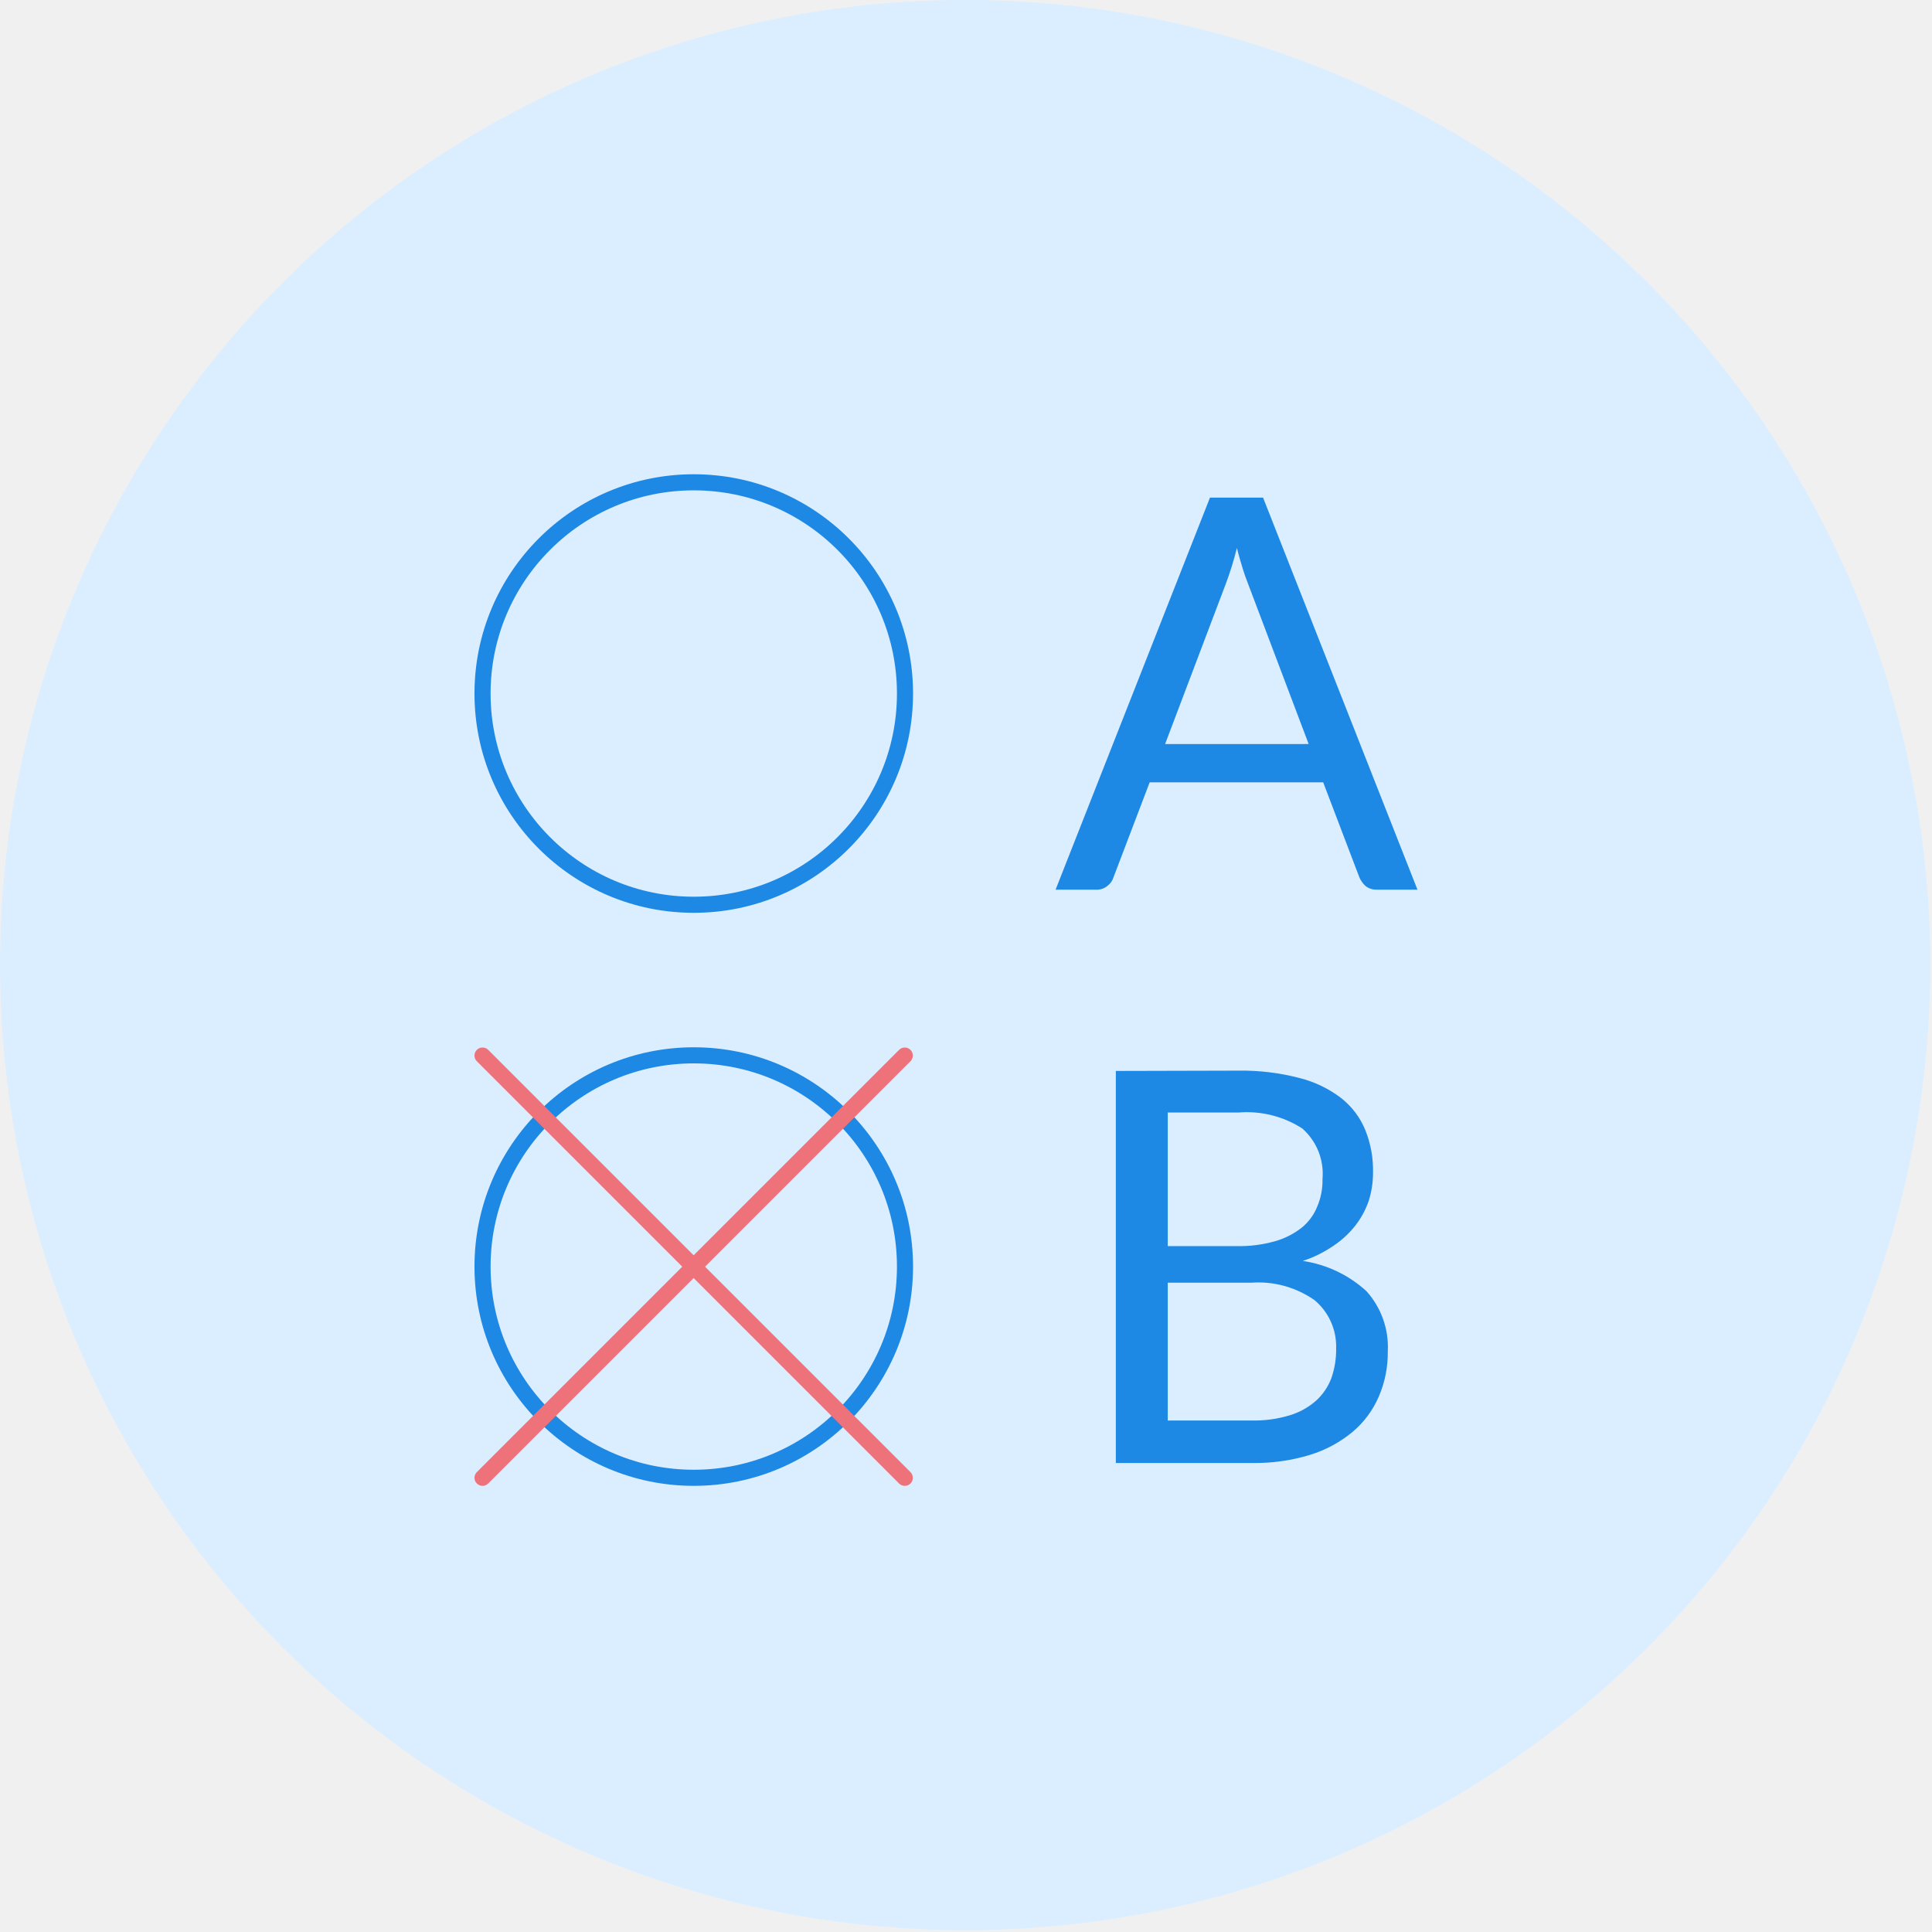
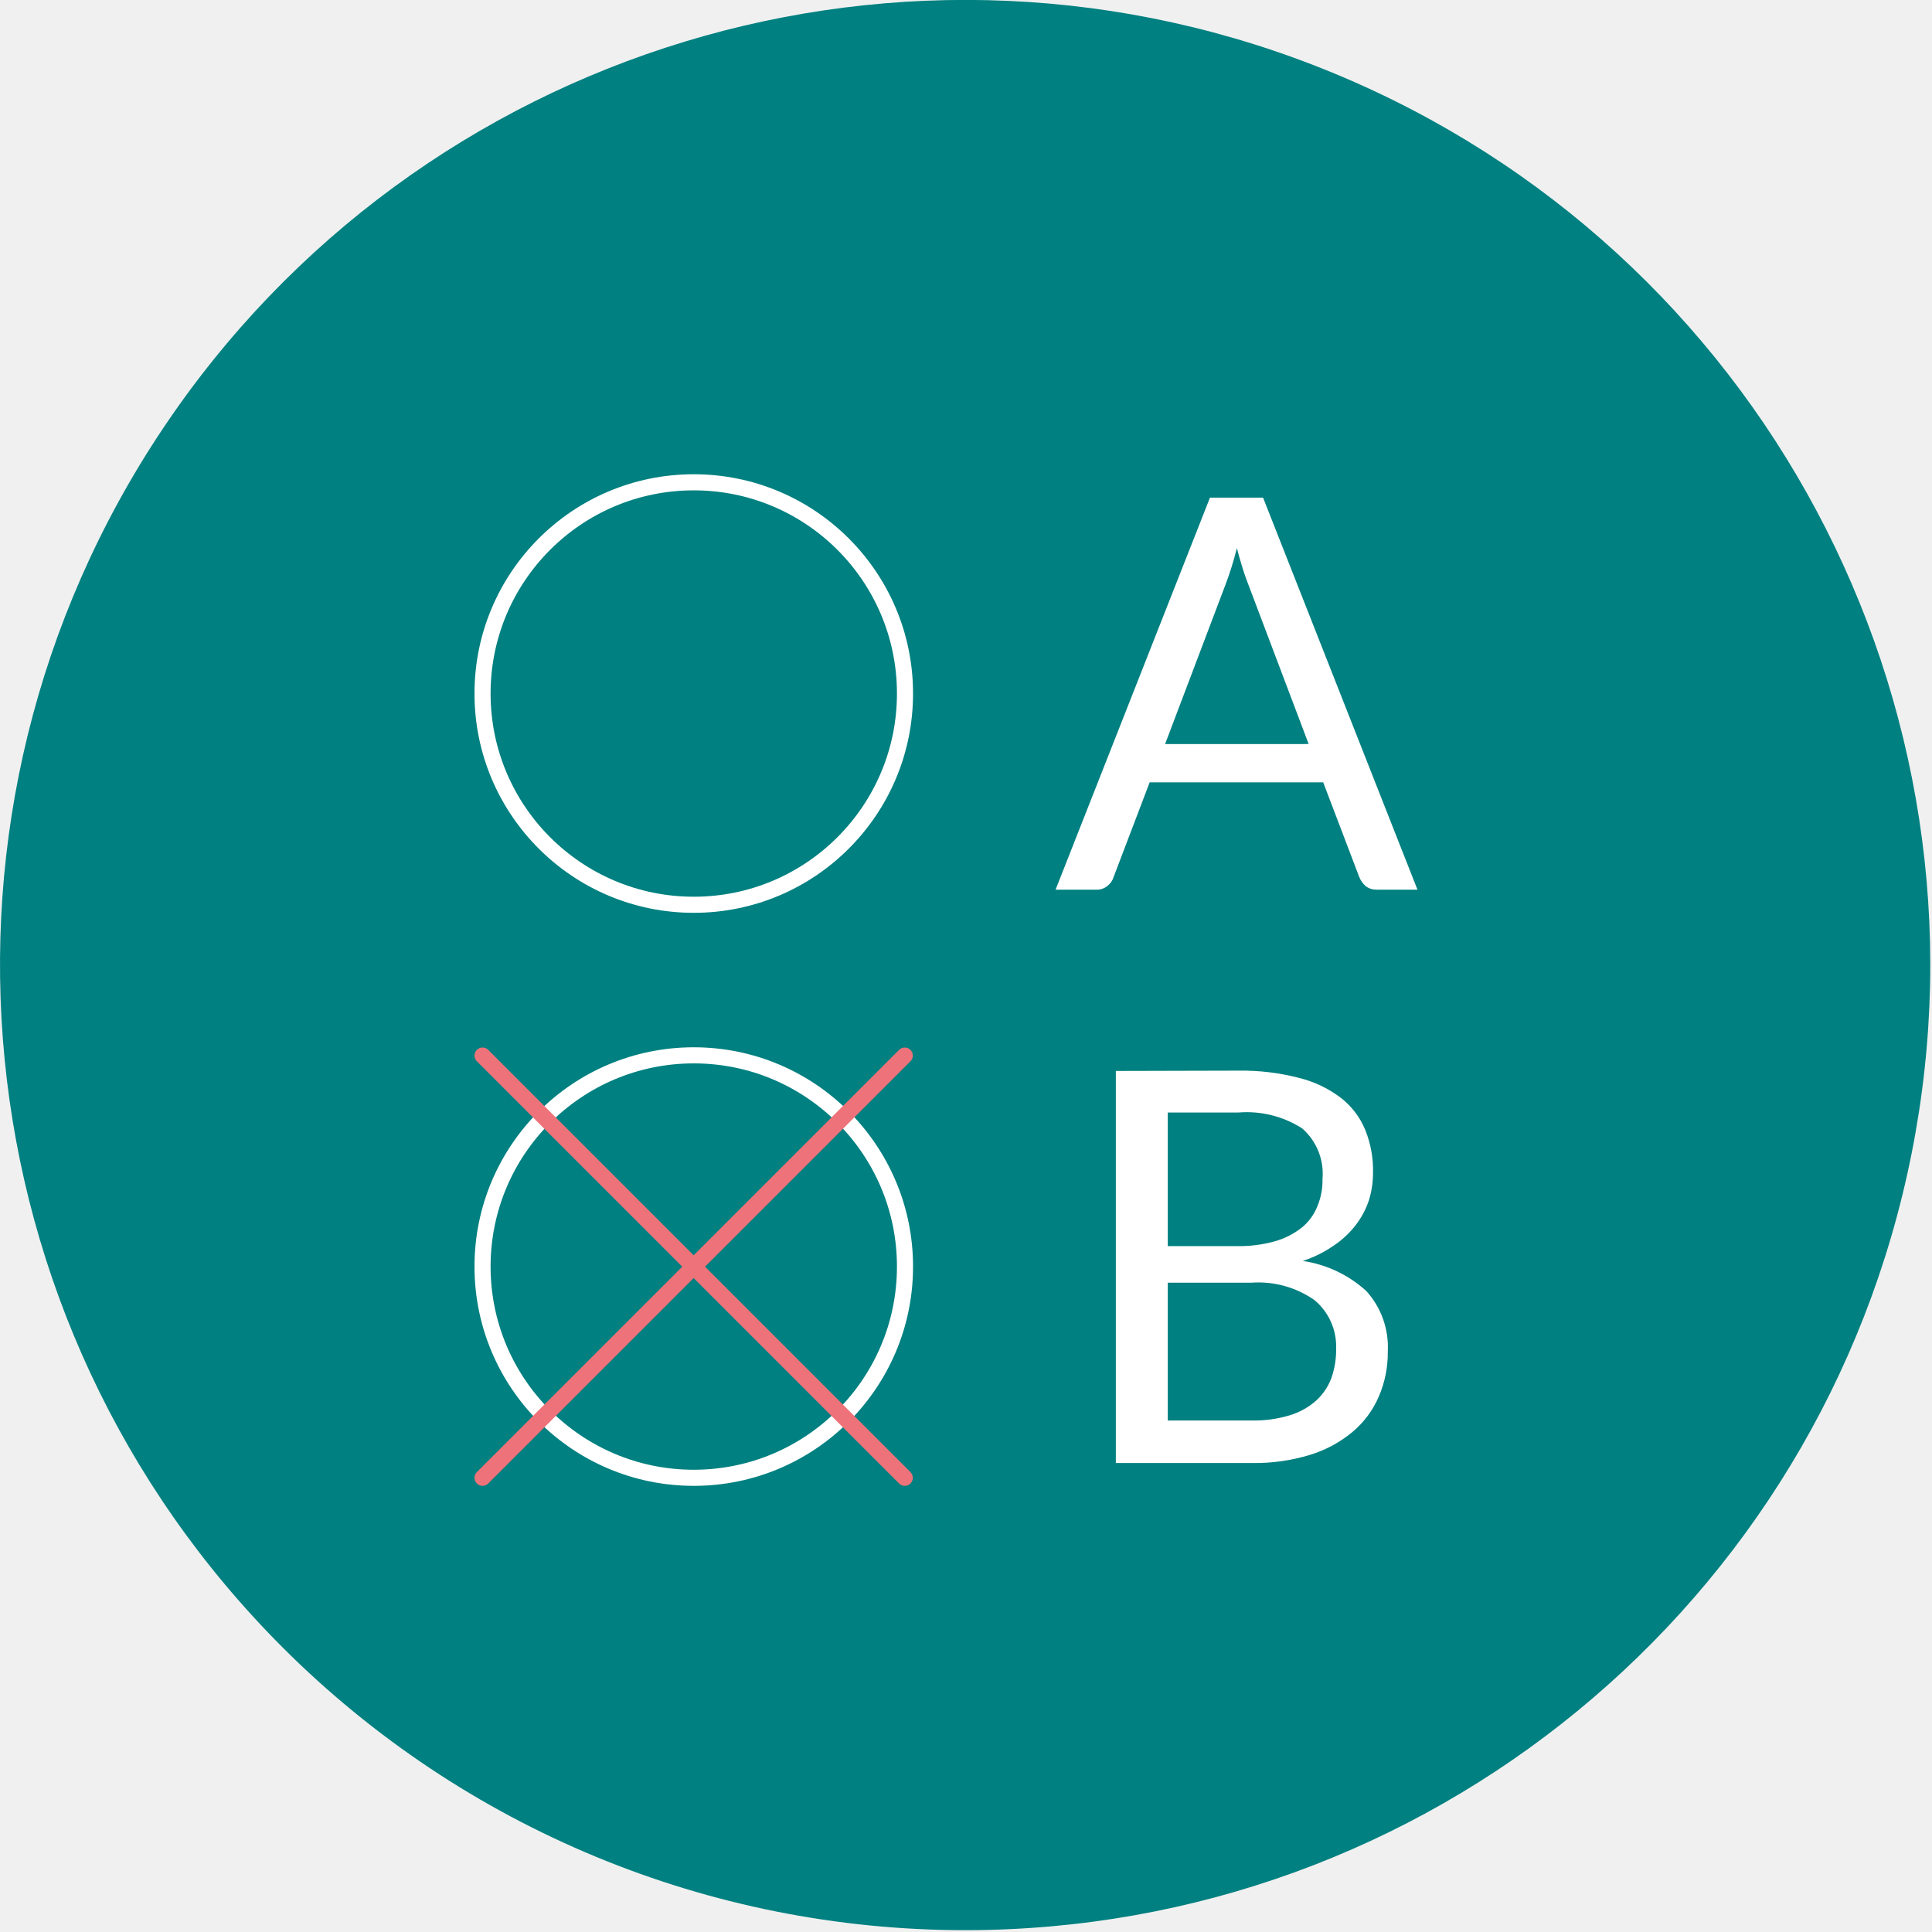
- <svg xmlns="http://www.w3.org/2000/svg" width="75" height="75" viewBox="0 0 75 75">
-   <defs>
-     <clipPath id="clip-path">
-       <rect id="Rectangle_18998" data-name="Rectangle 18998" width="75" height="75" transform="translate(159 1393)" fill="#1e88e5" />
-     </clipPath>
-     <clipPath id="clip-path-2">
-       <rect id="Rectangle_19080" data-name="Rectangle 19080" width="75" height="75" fill="#fff" />
-     </clipPath>
-   </defs>
-   <g id="Mask_Group_3" data-name="Mask Group 3" transform="translate(-159 -1393)" clip-path="url(#clip-path)">
-     <g id="a_and_b_option_qcm" data-name="a and b option qcm" transform="translate(159 1393)" clip-path="url(#clip-path-2)">
-       <path id="Path_35887" data-name="Path 35887" d="M37.464,74.929A37.464,37.464,0,1,0,10.973,63.955,37.464,37.464,0,0,0,37.464,74.929Z" transform="translate(0 0)" fill="#dbeeff" />
-       <path id="Path_35888" data-name="Path 35888" d="M27.89,22.188a8.818,8.818,0,0,1,2.342.281,4.448,4.448,0,0,1,1.639.784,3.044,3.044,0,0,1,.937,1.241,4.2,4.2,0,0,1,.3,1.662,3.629,3.629,0,0,1-.164,1.077,3.3,3.3,0,0,1-.515.96,3.642,3.642,0,0,1-.878.808,4.587,4.587,0,0,1-1.171.574,4.682,4.682,0,0,1,2.47,1.171,3.243,3.243,0,0,1,.831,2.342,4.273,4.273,0,0,1-.351,1.756,3.688,3.688,0,0,1-1.019,1.37,4.755,4.755,0,0,1-1.651.89,7.317,7.317,0,0,1-2.236.316h-5.3V22.2Zm-2.751,1.627V29h2.669a5.107,5.107,0,0,0,1.487-.187,3,3,0,0,0,1.042-.527,2.026,2.026,0,0,0,.609-.831,2.564,2.564,0,0,0,.2-1.054,2.341,2.341,0,0,0-.784-1.967,3.98,3.98,0,0,0-2.47-.621ZM28.37,35.769a4.745,4.745,0,0,0,1.5-.2,2.741,2.741,0,0,0,1.019-.562,2.26,2.26,0,0,0,.6-.878,3.359,3.359,0,0,0,.187-1.171A2.342,2.342,0,0,0,30.84,31.1a3.793,3.793,0,0,0-2.47-.679H25.139v5.35Z" transform="translate(20.193 19.374)" fill="#1e88e5" />
-       <path id="Path_35889" data-name="Path 35889" d="M35.924,25.532H34.355a.679.679,0,0,1-.445-.14.949.949,0,0,1-.246-.351l-1.4-3.676H25.528l-1.4,3.676a.667.667,0,0,1-.234.34.644.644,0,0,1-.445.152H21.875l5.994-15.22H29.93ZM31.7,19.878l-2.342-6.193c-.07-.176-.152-.4-.222-.632s-.152-.5-.222-.784a12.5,12.5,0,0,1-.445,1.428l-2.342,6.182Z" transform="translate(19.102 9.005)" fill="#1e88e5" />
-       <path id="Path_35890" data-name="Path 35890" d="M18.2,38.266a8.2,8.2,0,1,0-8.2-8.2A8.2,8.2,0,0,0,18.2,38.266Z" transform="translate(8.732 19.102)" fill="none" stroke="#1e88e5" stroke-linecap="round" stroke-linejoin="round" stroke-width="0.625" />
-       <path id="Path_35891" data-name="Path 35891" d="M10,38.266,26.391,21.875" transform="translate(8.732 19.102)" fill="none" stroke="#ed7279" stroke-linecap="round" stroke-linejoin="round" stroke-width="0.625" />
-       <path id="Path_35892" data-name="Path 35892" d="M26.391,38.266,10,21.875" transform="translate(8.732 19.102)" fill="none" stroke="#ed7279" stroke-linecap="round" stroke-linejoin="round" stroke-width="0.625" />
-       <path id="Path_35893" data-name="Path 35893" d="M18.2,26.391A8.2,8.2,0,1,0,10,18.2,8.2,8.2,0,0,0,18.2,26.391Z" transform="translate(8.732 8.732)" fill="none" stroke="#1e88e5" stroke-linecap="round" stroke-linejoin="round" stroke-width="0.625" />
-     </g>
+ <svg xmlns="http://www.w3.org/2000/svg" id="SvgjsSvg1025" width="288" height="288" version="1.1">
+   <defs id="SvgjsDefs1026" />
+   <g id="SvgjsG1027">
+     <svg viewBox="0 0 75 75" width="288" height="288">
+       <defs>
+         <clipPath id="a">
+           <rect width="75" height="75" fill="#ffffff" data-name="Rectangle 18998" transform="translate(159 1393)" class="color1e88e5 svgShape" />
+         </clipPath>
+         <clipPath id="b">
+           <rect width="75" height="75" fill="#ffffff" data-name="Rectangle 19080" class="colorfff svgShape" />
+         </clipPath>
+       </defs>
+       <g clip-path="url(#a)" data-name="Mask Group 3" transform="translate(-159 -1393)">
+         <g clip-path="url(#b)" data-name="a and b option qcm" transform="translate(159 1393)">
+           <path fill="#008080" d="M37.464,74.929A37.464,37.464,0,1,0,10.973,63.955,37.464,37.464,0,0,0,37.464,74.929Z" data-name="Path 35887" class="colordbeeff svgShape" />
+           <path fill="#ffffff" d="M27.89,22.188a8.818,8.818,0,0,1,2.342.281,4.448,4.448,0,0,1,1.639.784,3.044,3.044,0,0,1,.937,1.241,4.2,4.2,0,0,1,.3,1.662,3.629,3.629,0,0,1-.164,1.077,3.3,3.3,0,0,1-.515.96,3.642,3.642,0,0,1-.878.808,4.587,4.587,0,0,1-1.171.574,4.682,4.682,0,0,1,2.47,1.171,3.243,3.243,0,0,1,.831,2.342,4.273,4.273,0,0,1-.351,1.756,3.688,3.688,0,0,1-1.019,1.37,4.755,4.755,0,0,1-1.651.89,7.317,7.317,0,0,1-2.236.316h-5.3V22.2Zm-2.751,1.627V29h2.669a5.107,5.107,0,0,0,1.487-.187,3,3,0,0,0,1.042-.527,2.026,2.026,0,0,0,.609-.831,2.564,2.564,0,0,0,.2-1.054,2.341,2.341,0,0,0-.784-1.967,3.98,3.98,0,0,0-2.47-.621ZM28.37,35.769a4.745,4.745,0,0,0,1.5-.2,2.741,2.741,0,0,0,1.019-.562,2.26,2.26,0,0,0,.6-.878,3.359,3.359,0,0,0,.187-1.171A2.342,2.342,0,0,0,30.84,31.1a3.793,3.793,0,0,0-2.47-.679H25.139v5.35Z" data-name="Path 35888" transform="translate(20.193 19.374)" class="color1e88e5 svgShape" />
+           <path fill="#ffffff" d="M35.924,25.532H34.355a.679.679,0,0,1-.445-.14.949.949,0,0,1-.246-.351l-1.4-3.676H25.528l-1.4,3.676a.667.667,0,0,1-.234.34.644.644,0,0,1-.445.152H21.875l5.994-15.22H29.93ZM31.7,19.878l-2.342-6.193c-.07-.176-.152-.4-.222-.632s-.152-.5-.222-.784a12.5,12.5,0,0,1-.445,1.428l-2.342,6.182Z" data-name="Path 35889" transform="translate(19.102 9.005)" class="color1e88e5 svgShape" />
+           <path fill="none" stroke="#ffffff" stroke-linecap="round" stroke-linejoin="round" stroke-width=".625" d="M18.2,38.266a8.2,8.2,0,1,0-8.2-8.2A8.2,8.2,0,0,0,18.2,38.266Z" data-name="Path 35890" transform="translate(8.732 19.102)" class="colorStroke1e88e5 svgStroke" />
+           <path fill="none" stroke="#ed7279" stroke-linecap="round" stroke-linejoin="round" stroke-width=".625" d="M10,38.266,26.391,21.875" data-name="Path 35891" transform="translate(8.732 19.102)" class="colorStrokeed7279 svgStroke" />
+           <path fill="none" stroke="#ed7279" stroke-linecap="round" stroke-linejoin="round" stroke-width=".625" d="M26.391,38.266,10,21.875" data-name="Path 35892" transform="translate(8.732 19.102)" class="colorStrokeed7279 svgStroke" />
+           <path fill="none" stroke="#ffffff" stroke-linecap="round" stroke-linejoin="round" stroke-width=".625" d="M18.2,26.391A8.2,8.2,0,1,0,10,18.2,8.2,8.2,0,0,0,18.2,26.391Z" data-name="Path 35893" transform="translate(8.732 8.732)" class="colorStroke1e88e5 svgStroke" />
+         </g>
+       </g>
+     </svg>
  </g>
</svg>
